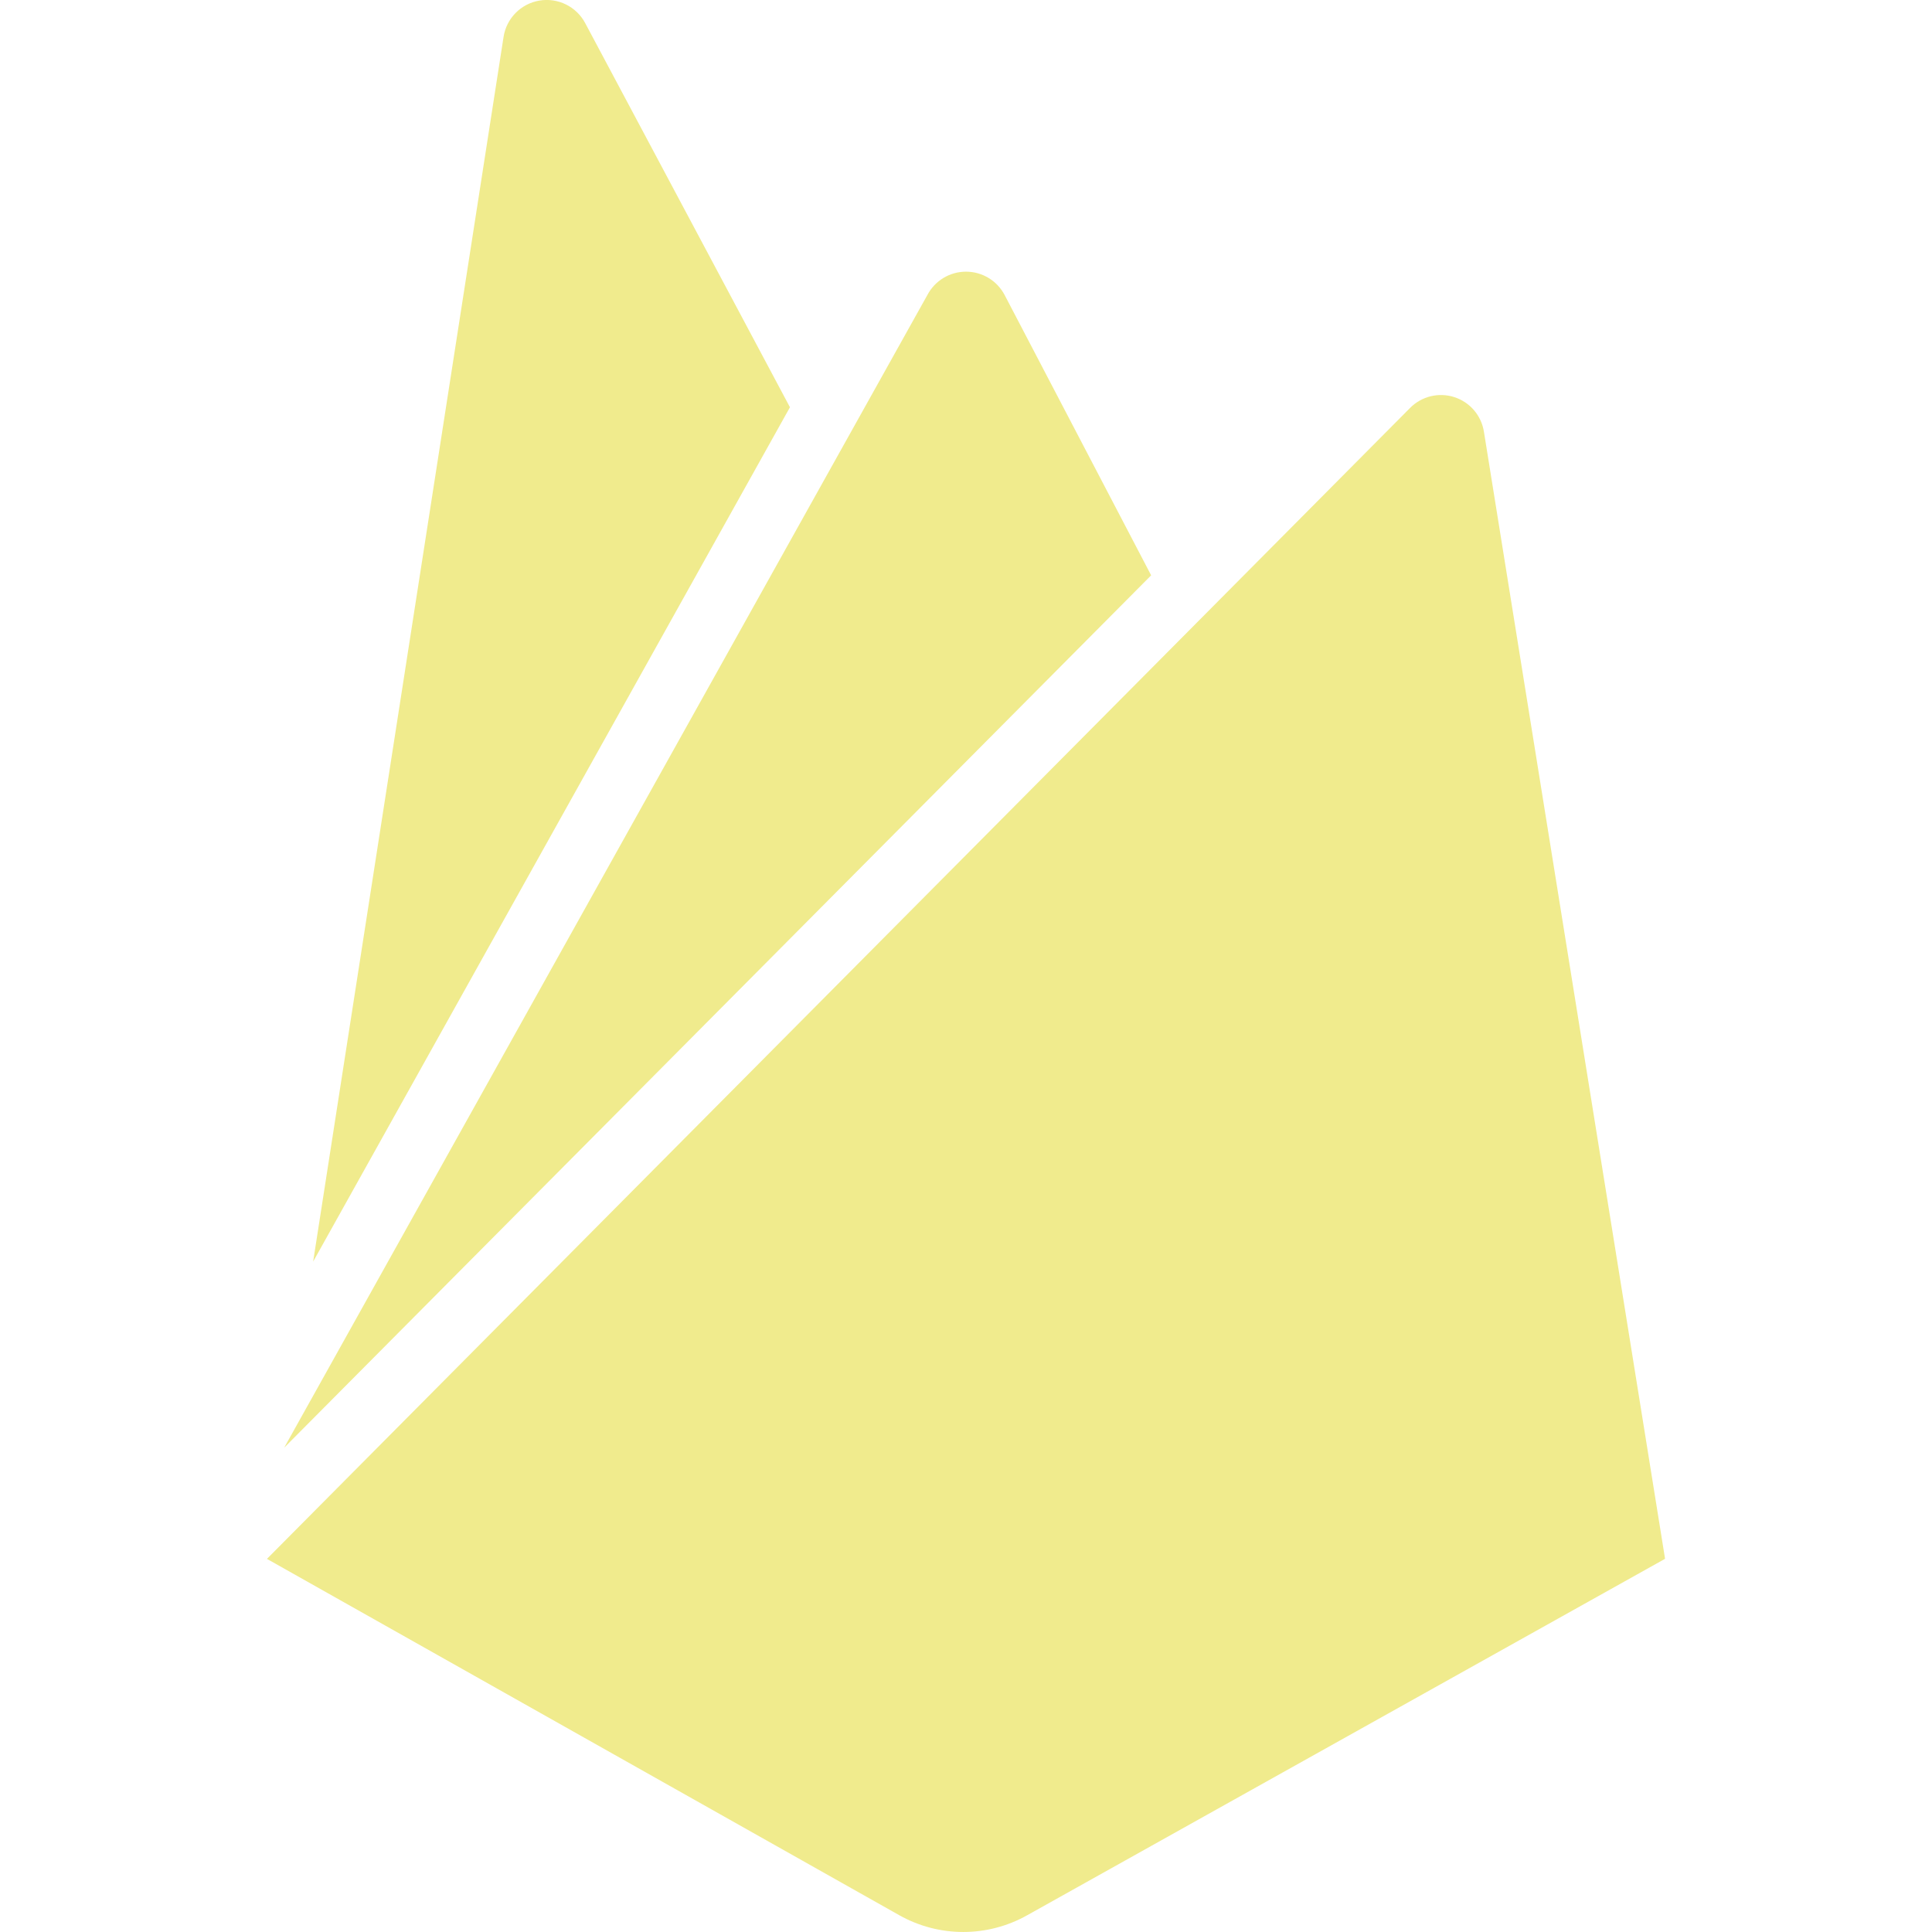
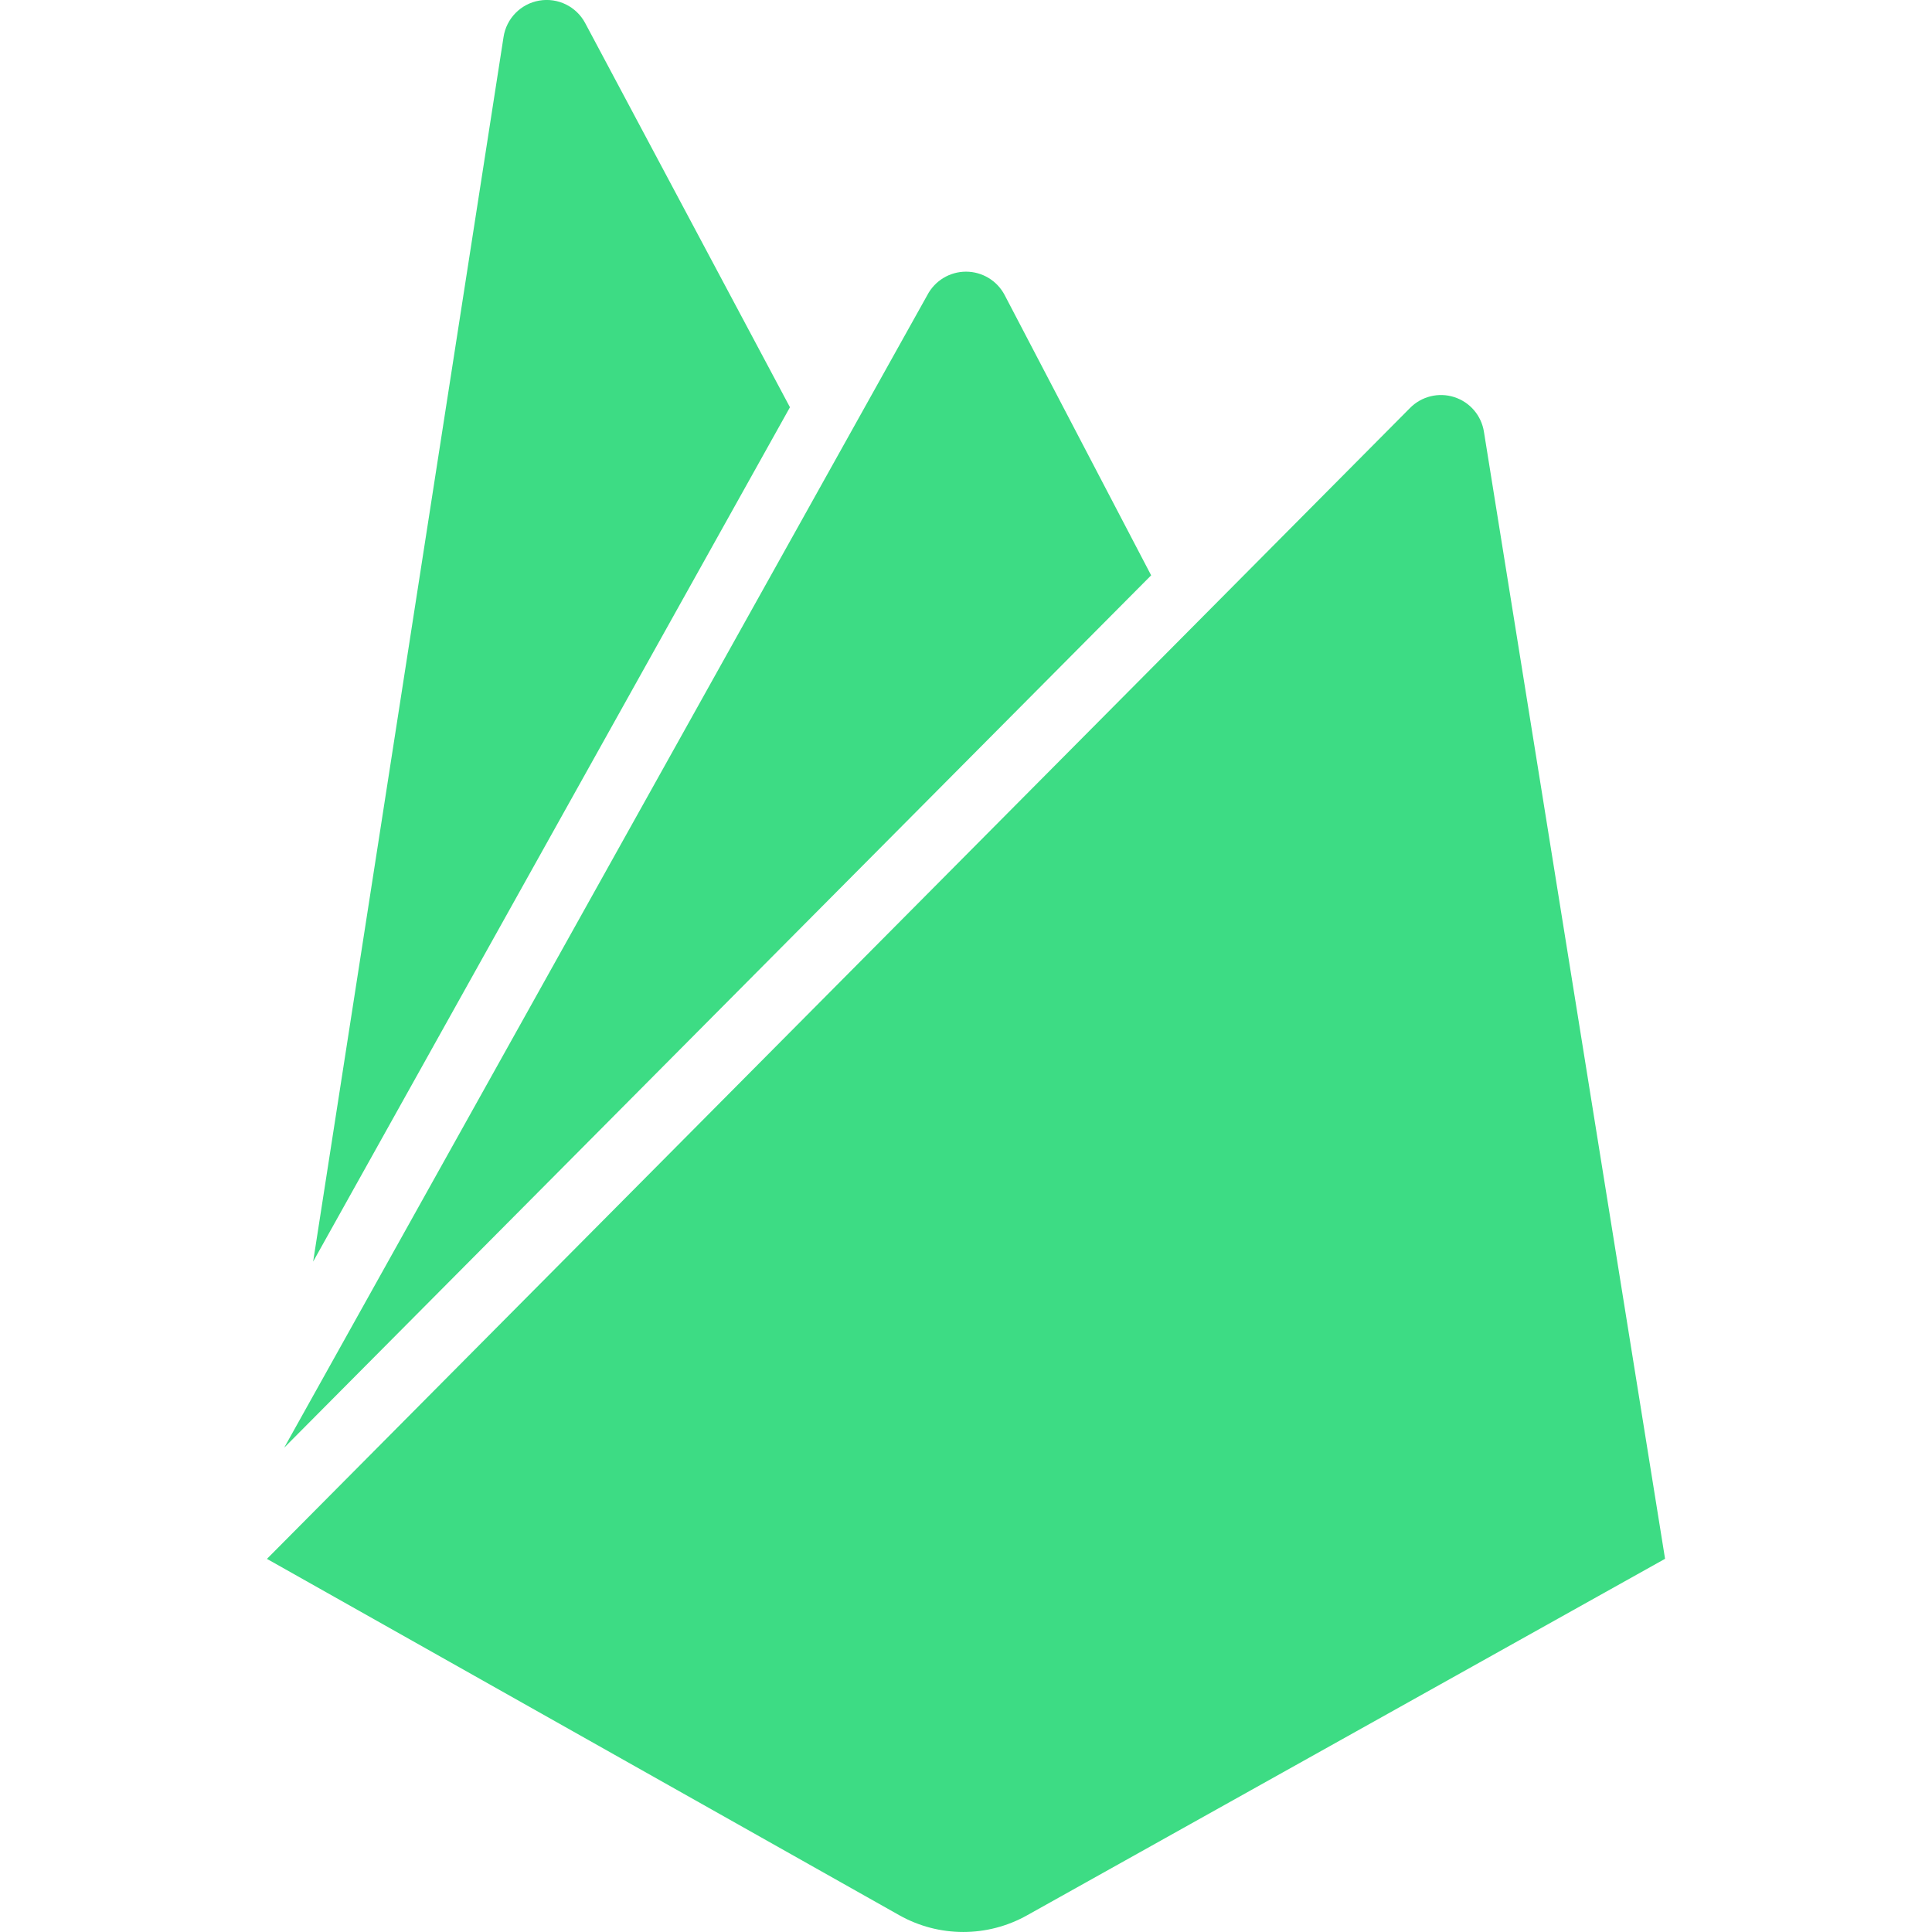
- <svg xmlns="http://www.w3.org/2000/svg" fill="#F0EB8D" role="img" viewBox="0 0 24 24">
+ <svg xmlns="http://www.w3.org/2000/svg" fill="#3ddc84" role="img" viewBox="0 0 24 24">
  <path d="M3.89 15.672L6.255.461A.542.542 0 017.27.288l2.543 4.771zm16.794 3.692l-2.25-14a.54.54 0 00-.919-.295L3.316 19.365l7.856 4.427a1.621 1.621 0 001.588 0zM14.3 7.147l-1.82-3.482a.542.542 0 00-.96 0L3.53 17.984z" />
</svg>
